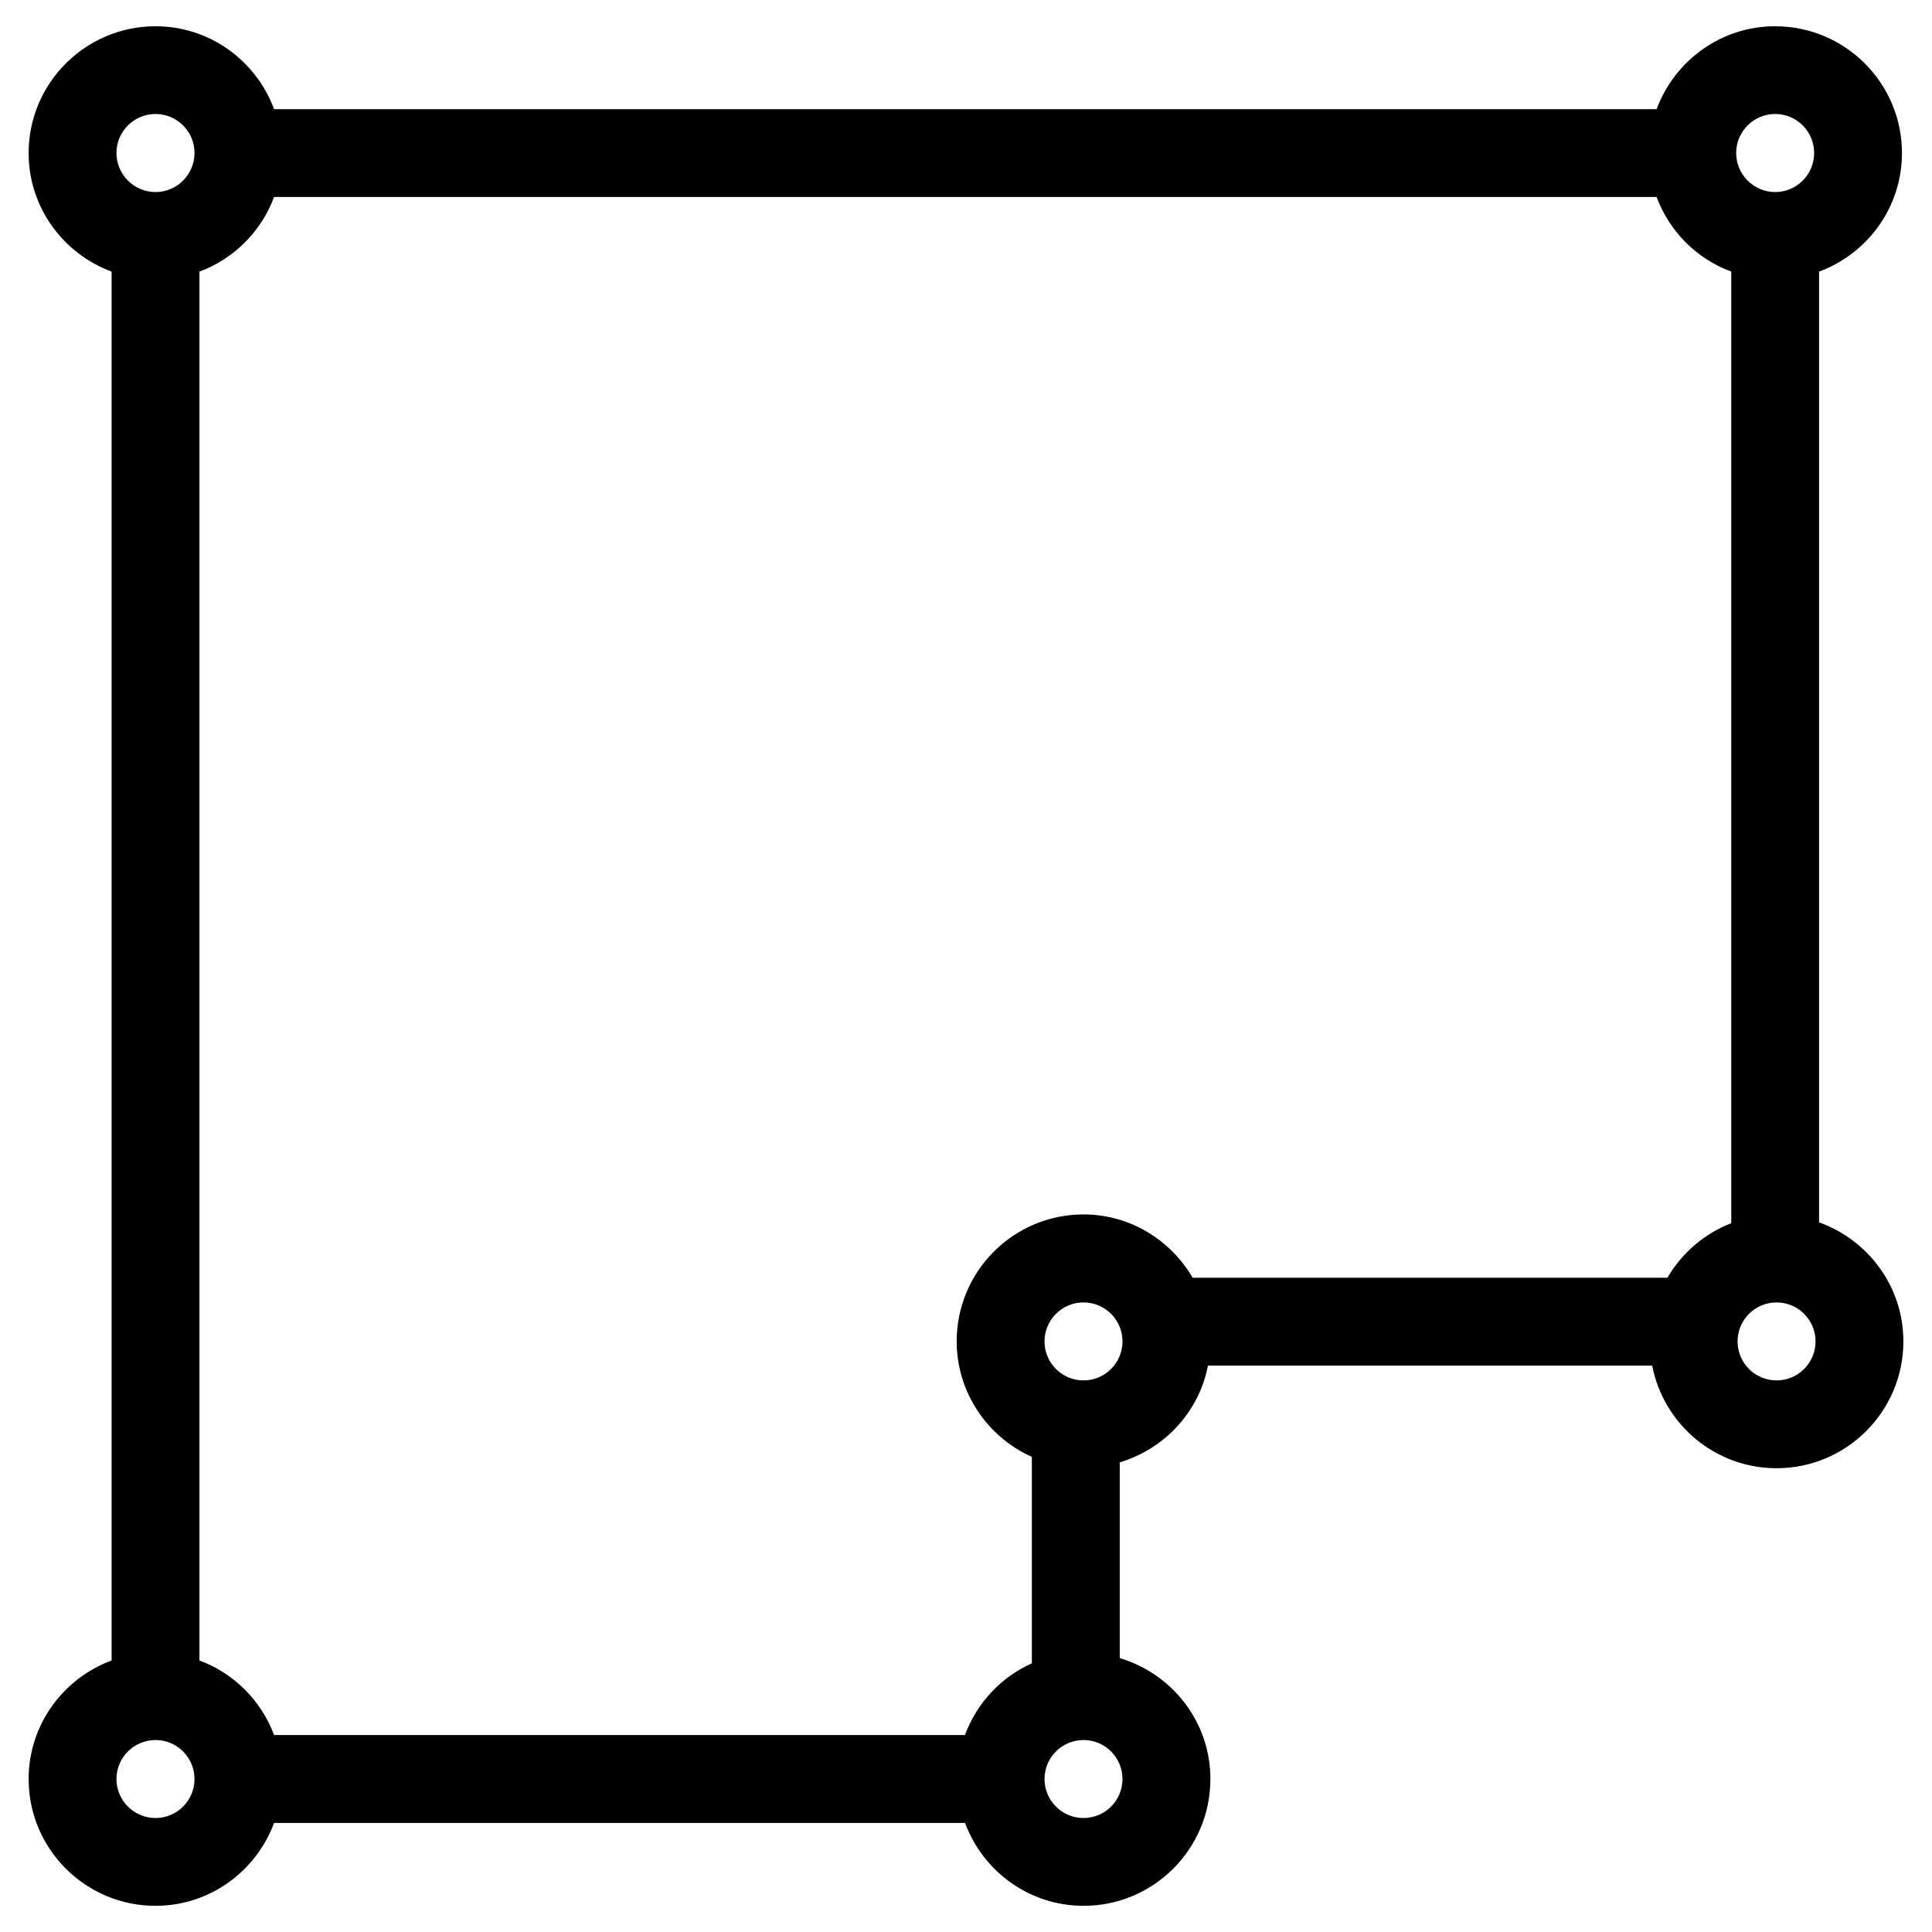
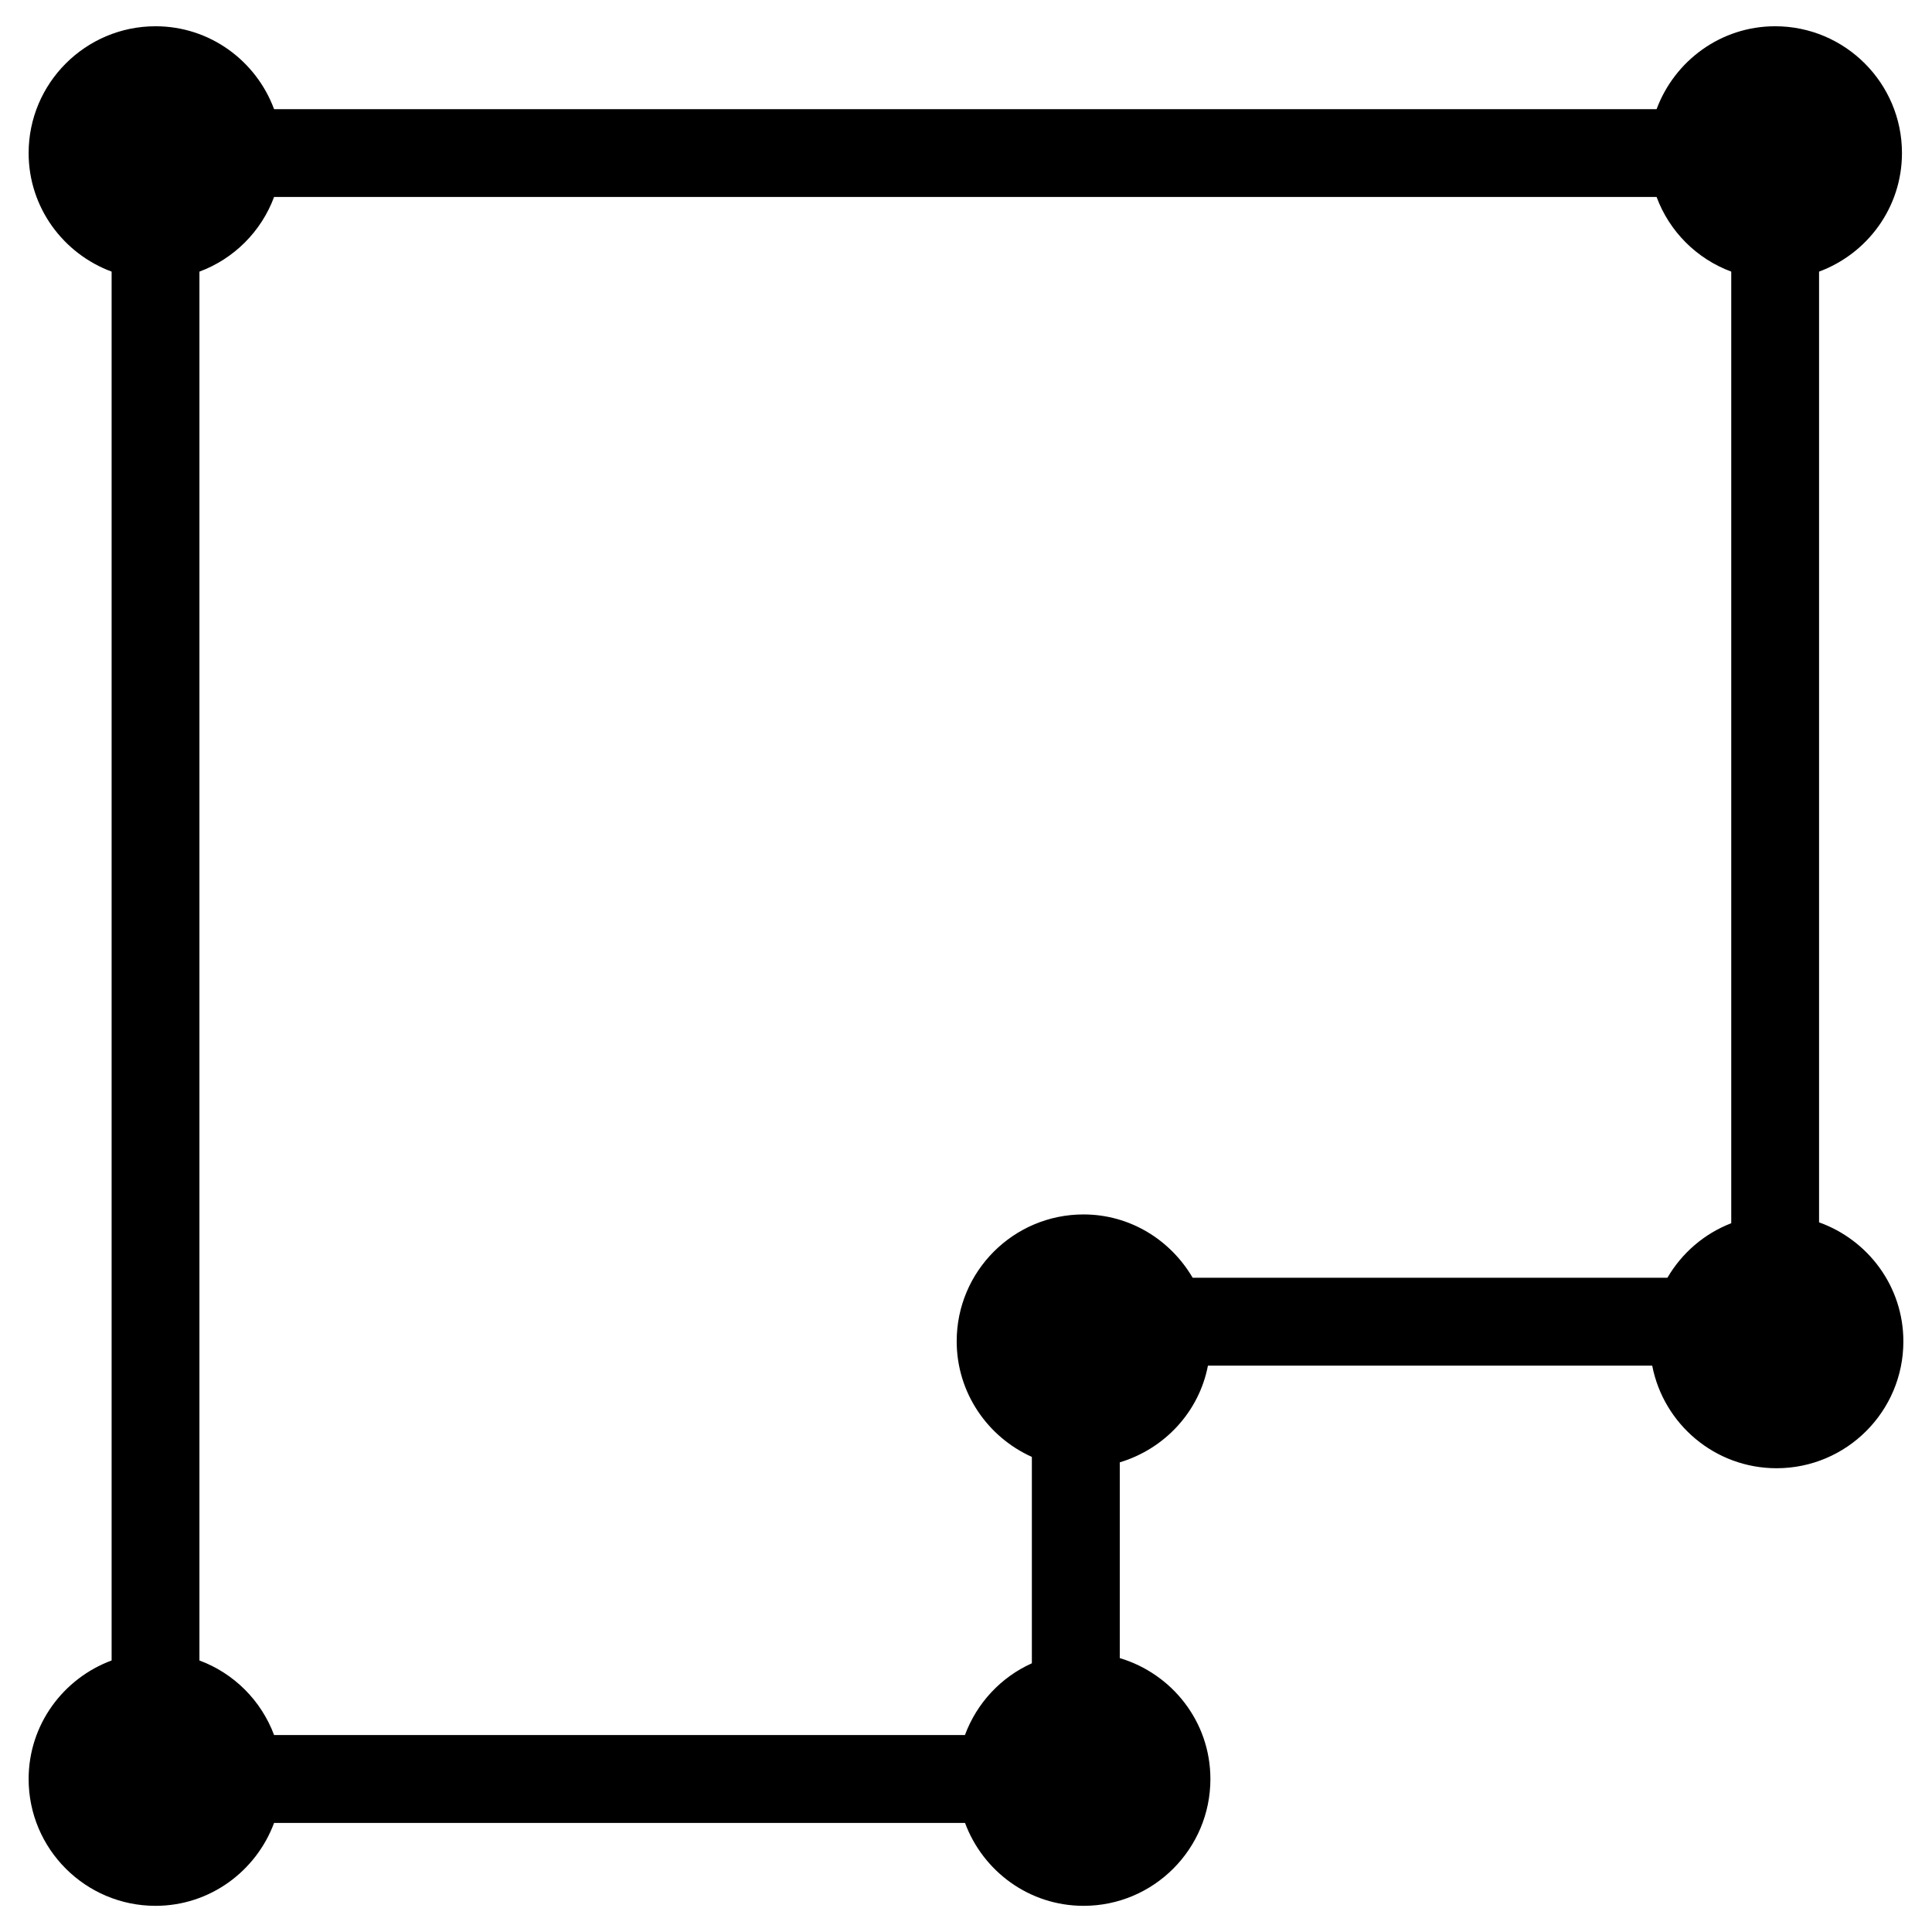
<svg xmlns="http://www.w3.org/2000/svg" viewBox="0 0 22 22" id="wall">
-   <g opacity="0">
+   <g opacity="1">
    <path d="M20.714,13.919V3.093c0.55-0.204,0.944-0.73,0.944-1.35c0-0.796-0.647-1.444-1.444-1.444c-0.62,0-1.146,0.395-1.35,0.944H3.121c-0.204-0.55-0.73-0.944-1.35-0.944c-0.797,0-1.445,0.648-1.445,1.444c0,0.62,0.395,1.146,0.945,1.35v15.815c-0.55,0.204-0.945,0.73-0.945,1.35 c0,0.797,0.648,1.444,1.445,1.444c0.62,0,1.146-0.395,1.35-0.944h7.868c0.204,0.55,0.73,0.944,1.35,0.944 c0.797,0,1.444-0.647,1.444-1.444c0-0.653-0.437-1.199-1.032-1.377v-2.229c0.509-0.153,0.902-0.573,1.004-1.101h5.059 c0.129,0.665,0.714,1.168,1.416,1.168c0.797,0,1.444-0.647,1.444-1.444C21.674,14.648,21.272,14.119,20.714,13.919z M2.271,18.908 V3.093c0.393-0.146,0.704-0.457,0.85-0.85h15.743c0.146,0.394,0.457,0.704,0.85,0.85v10.836c-0.308,0.119-0.562,0.339-0.727,0.621 h-5.406c-0.251-0.429-0.711-0.721-1.243-0.721c-0.797,0-1.444,0.647-1.444,1.444c0,0.587,0.353,1.091,0.856,1.317v2.35 c-0.352,0.158-0.627,0.453-0.762,0.817H3.121C2.974,19.364,2.664,19.054,2.271,18.908z" />
  </g>
-   <g opacity="1">
+   <g opacity="0">
    <path d="M20.714,13.919V3.093c0.55-0.204,0.944-0.73,0.944-1.35c0-0.796-0.647-1.444-1.444-1.444c-0.62,0-1.146,0.395-1.35,0.944H3.121c-0.204-0.55-0.73-0.944-1.35-0.944c-0.797,0-1.445,0.648-1.445,1.444c0,0.62,0.395,1.146,0.945,1.35v15.815c-0.55,0.204-0.945,0.73-0.945,1.35c0,0.797,0.648,1.444,1.445,1.444 c0.62,0,1.146-0.395,1.35-0.944h7.868c0.204,0.55,0.73,0.944,1.35,0.944c0.797,0,1.444-0.647,1.444-1.444 c0-0.653-0.437-1.199-1.032-1.377v-2.229c0.509-0.153,0.902-0.573,1.004-1.101h5.059c0.129,0.665,0.714,1.168,1.416,1.168 c0.797,0,1.444-0.647,1.444-1.444C21.674,14.648,21.272,14.119,20.714,13.919z M20.214,1.298c0.245,0,0.444,0.199,0.444,0.444 s-0.199,0.445-0.444,0.445s-0.444-0.2-0.444-0.445S19.969,1.298,20.214,1.298z M1.771,1.298c0.245,0,0.444,0.199,0.444,0.444 S2.016,2.187,1.771,2.187s-0.445-0.2-0.445-0.445S1.526,1.298,1.771,1.298z M1.771,20.702c-0.245,0-0.445-0.199-0.445-0.444 s0.2-0.444,0.445-0.444s0.444,0.199,0.444,0.444S2.016,20.702,1.771,20.702z M2.271,18.908V3.093 c0.393-0.146,0.704-0.457,0.85-0.85h15.743c0.146,0.394,0.457,0.704,0.85,0.85v10.836c-0.308,0.119-0.562,0.339-0.727,0.621h-5.406 c-0.251-0.429-0.711-0.721-1.243-0.721c-0.797,0-1.444,0.647-1.444,1.444c0,0.587,0.353,1.091,0.856,1.317v2.35 c-0.352,0.158-0.627,0.453-0.762,0.817H3.121C2.974,19.364,2.664,19.054,2.271,18.908z M12.338,20.702 c-0.245,0-0.444-0.199-0.444-0.444s0.199-0.444,0.444-0.444s0.444,0.199,0.444,0.444S12.583,20.702,12.338,20.702z M12.338,15.719 c-0.245,0-0.444-0.199-0.444-0.444s0.199-0.444,0.444-0.444s0.444,0.199,0.444,0.444S12.583,15.719,12.338,15.719z M20.23,15.719 c-0.245,0-0.444-0.199-0.444-0.444s0.199-0.444,0.444-0.444s0.444,0.199,0.444,0.444S20.475,15.719,20.23,15.719z" />
  </g>
</svg>
